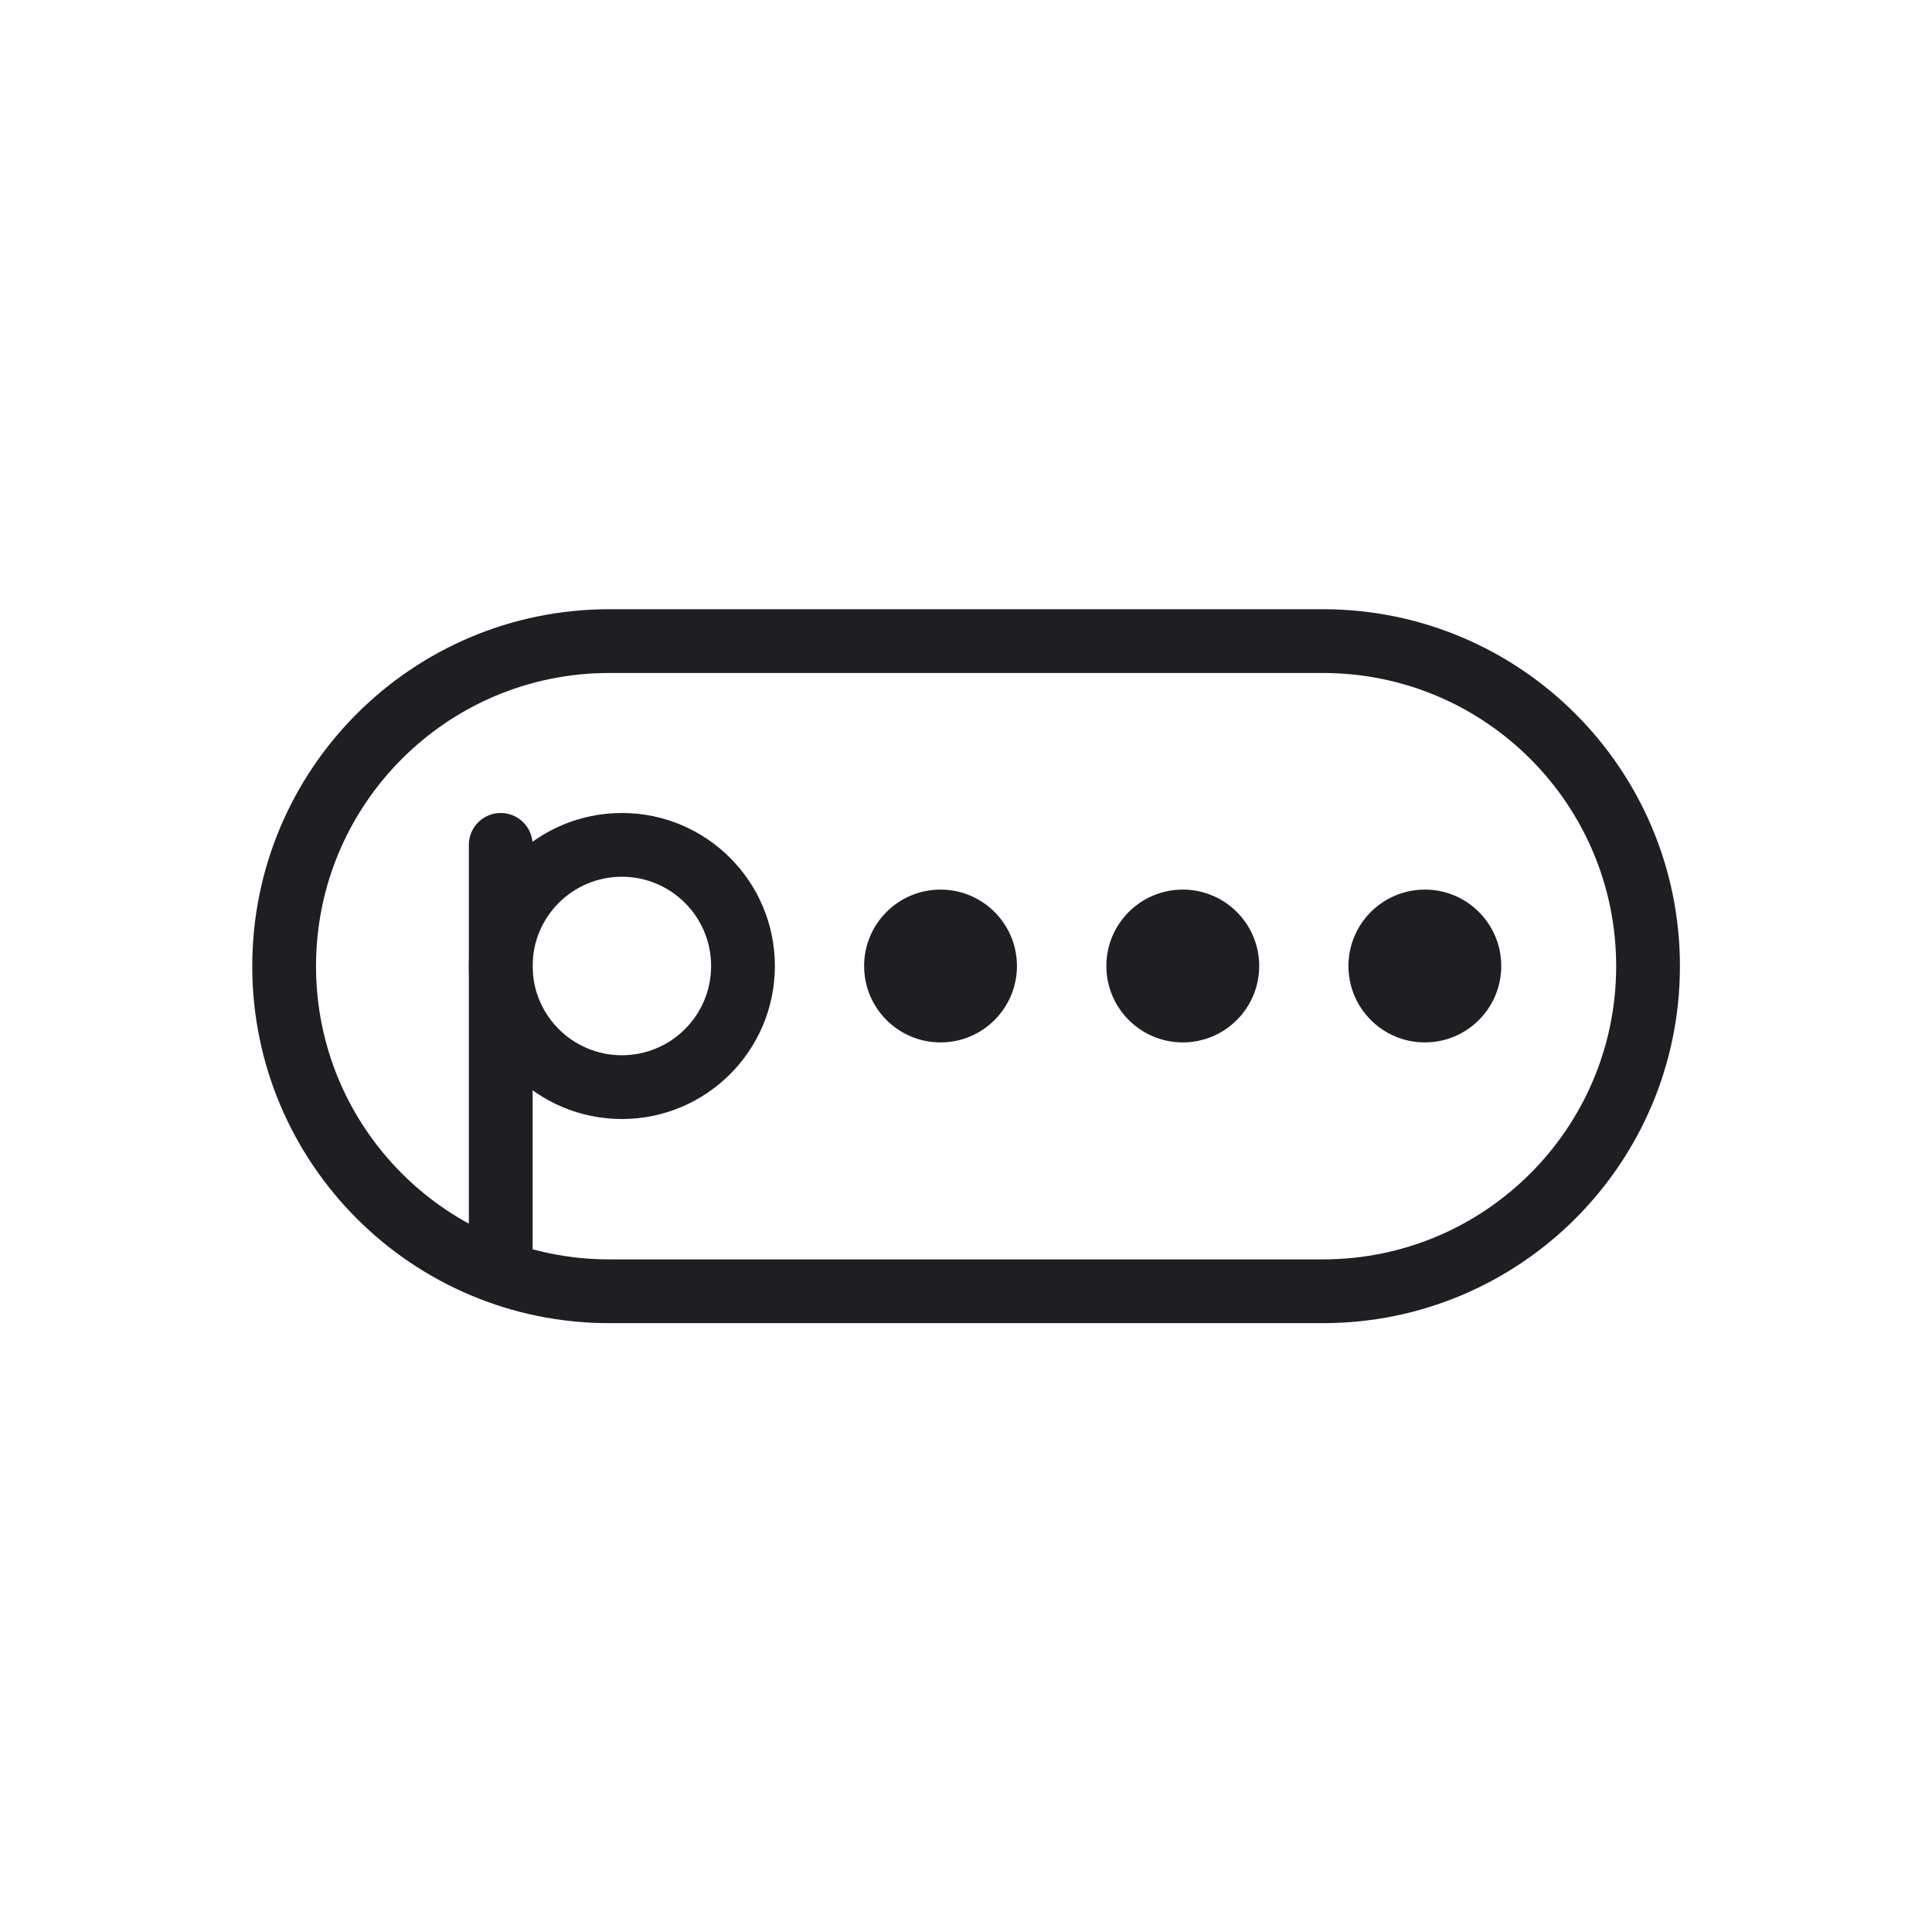
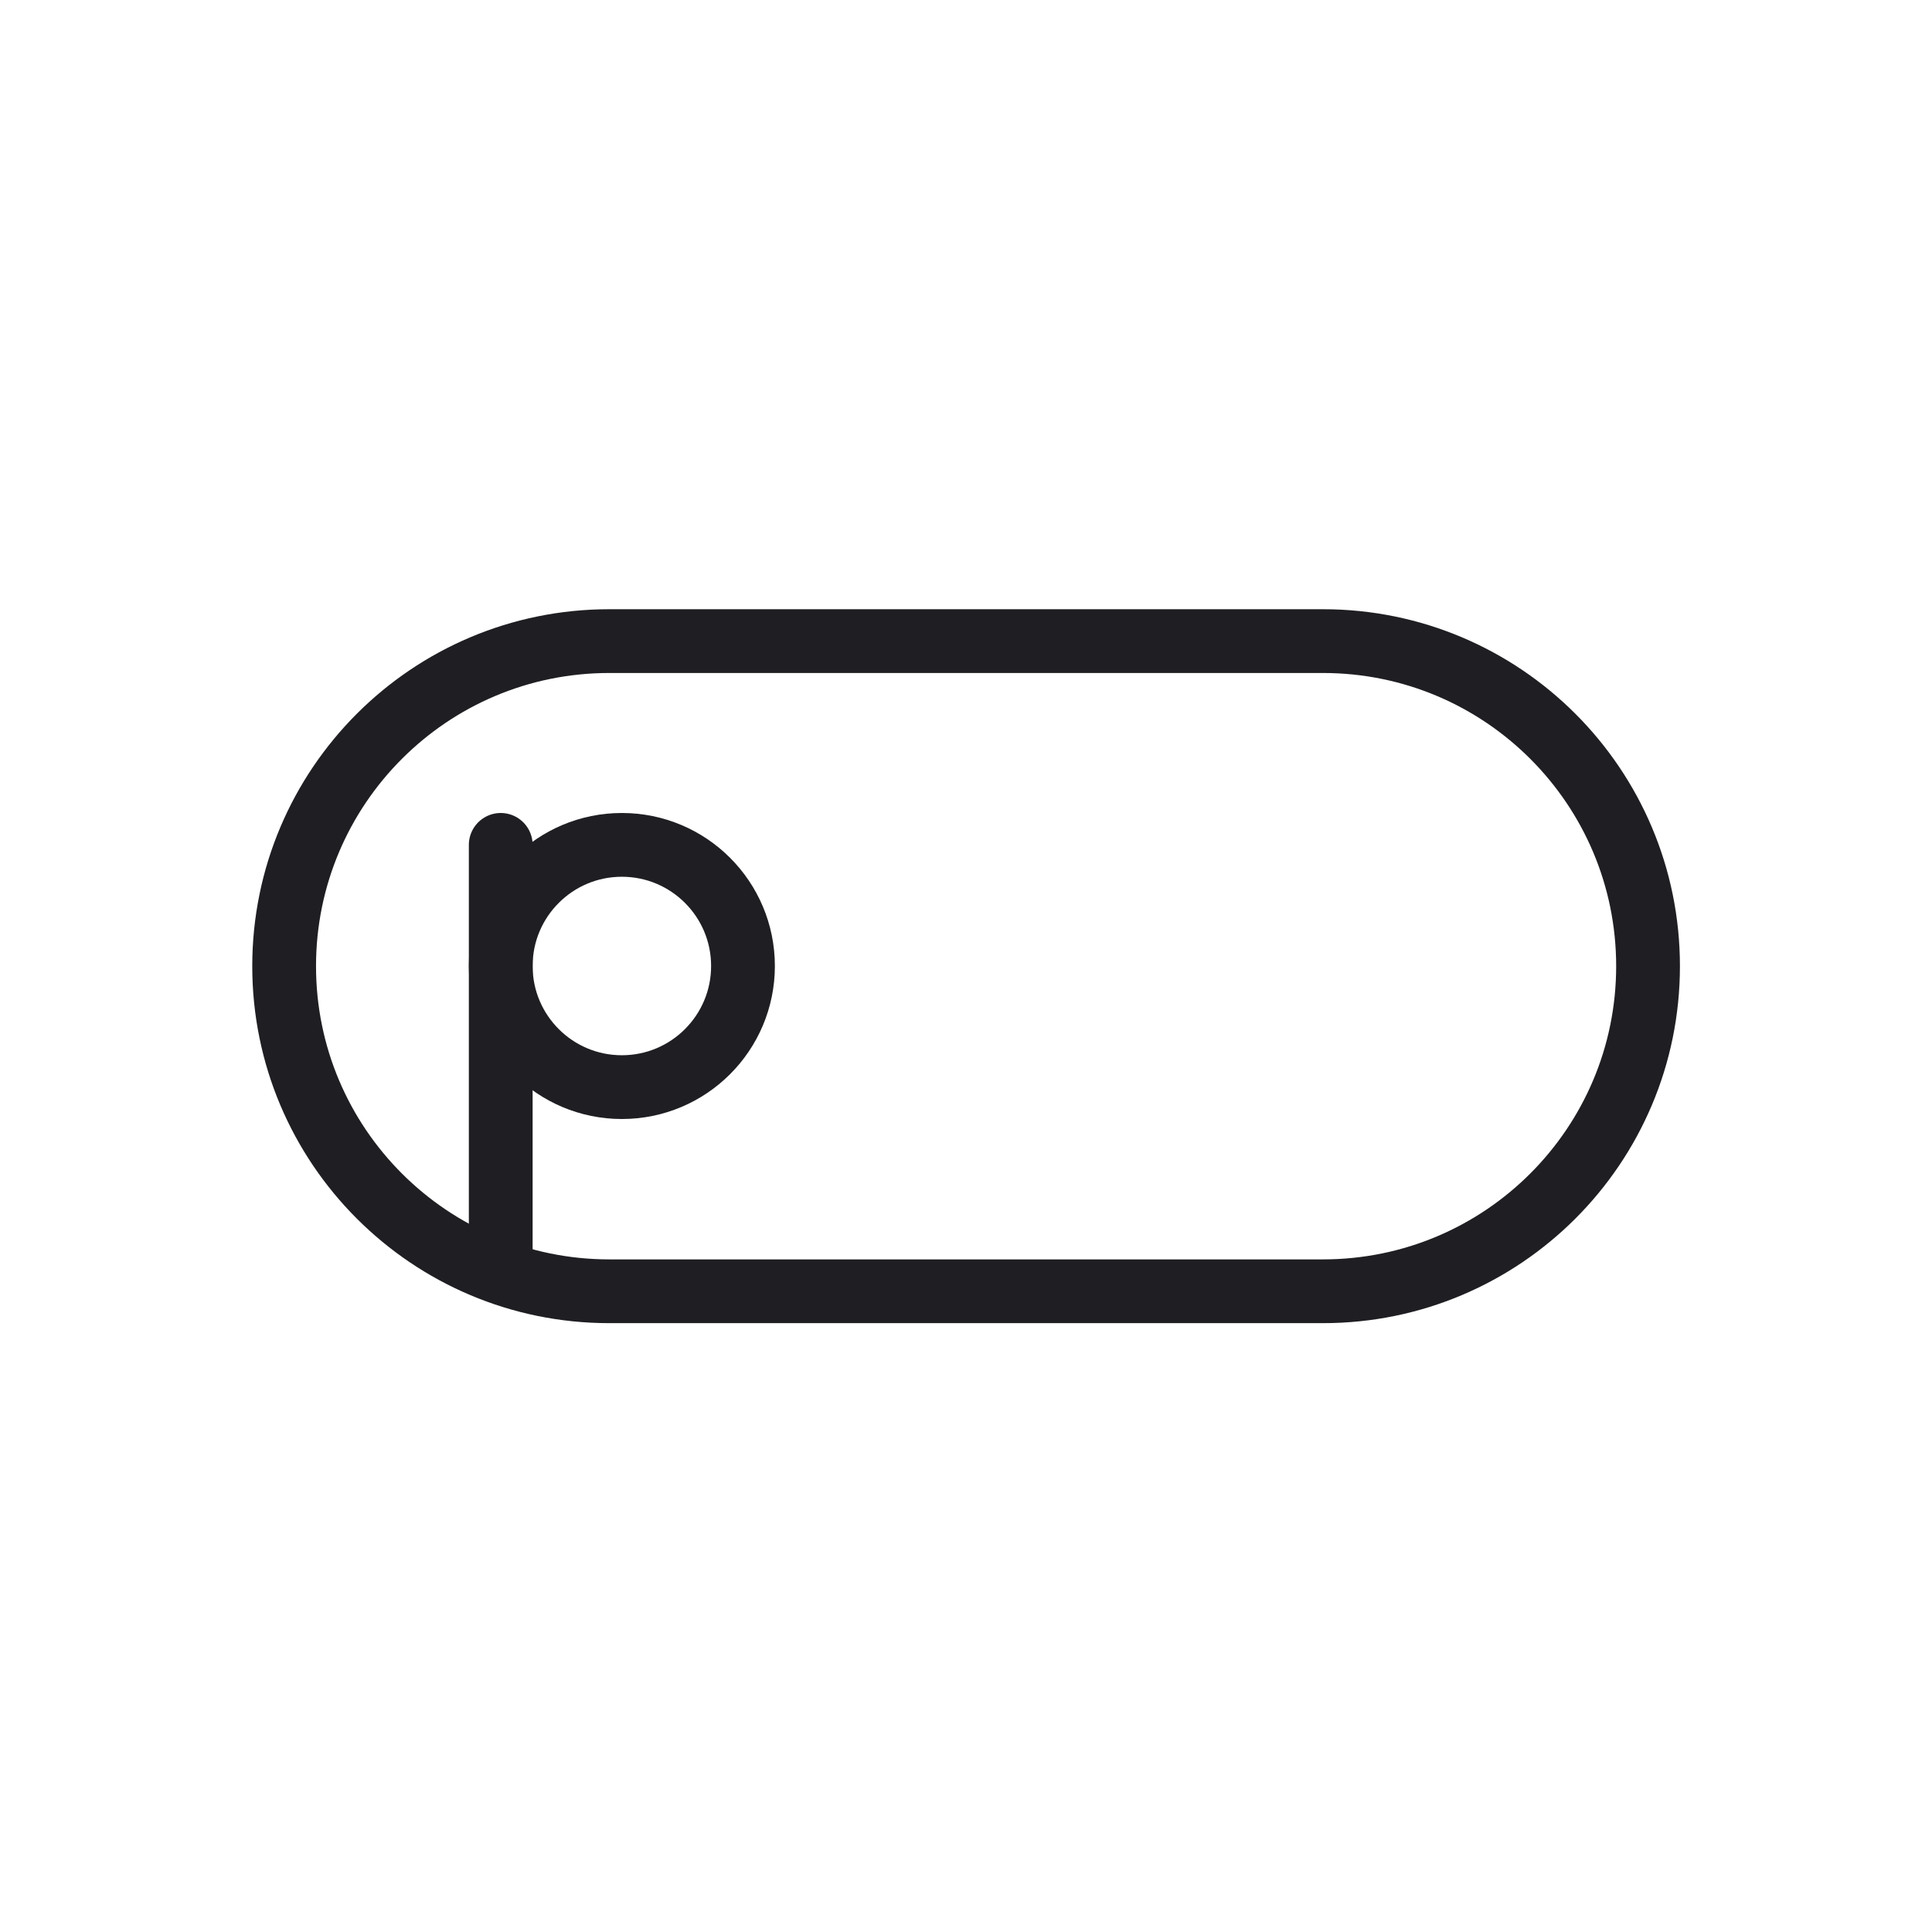
<svg xmlns="http://www.w3.org/2000/svg" viewBox="0 0 1024 1024">
  <g fill="none" stroke="#1F1F23" stroke-width="33.8" stroke-linecap="round">
    <rect x="150.6" y="339.8" width="722.9" height="344.6" rx="172.3" />
    <path d="M265.4 447.8V674.2" />
    <circle cx="329.6" cy="512" r="64.2" />
  </g>
-   <g fill="#1F1F23">
-     <circle cx="498.5" cy="512" r="40.5" />
-     <circle cx="626.9" cy="512" r="40.5" />
-     <circle cx="755.2" cy="512" r="40.5" />
-   </g>
</svg>
